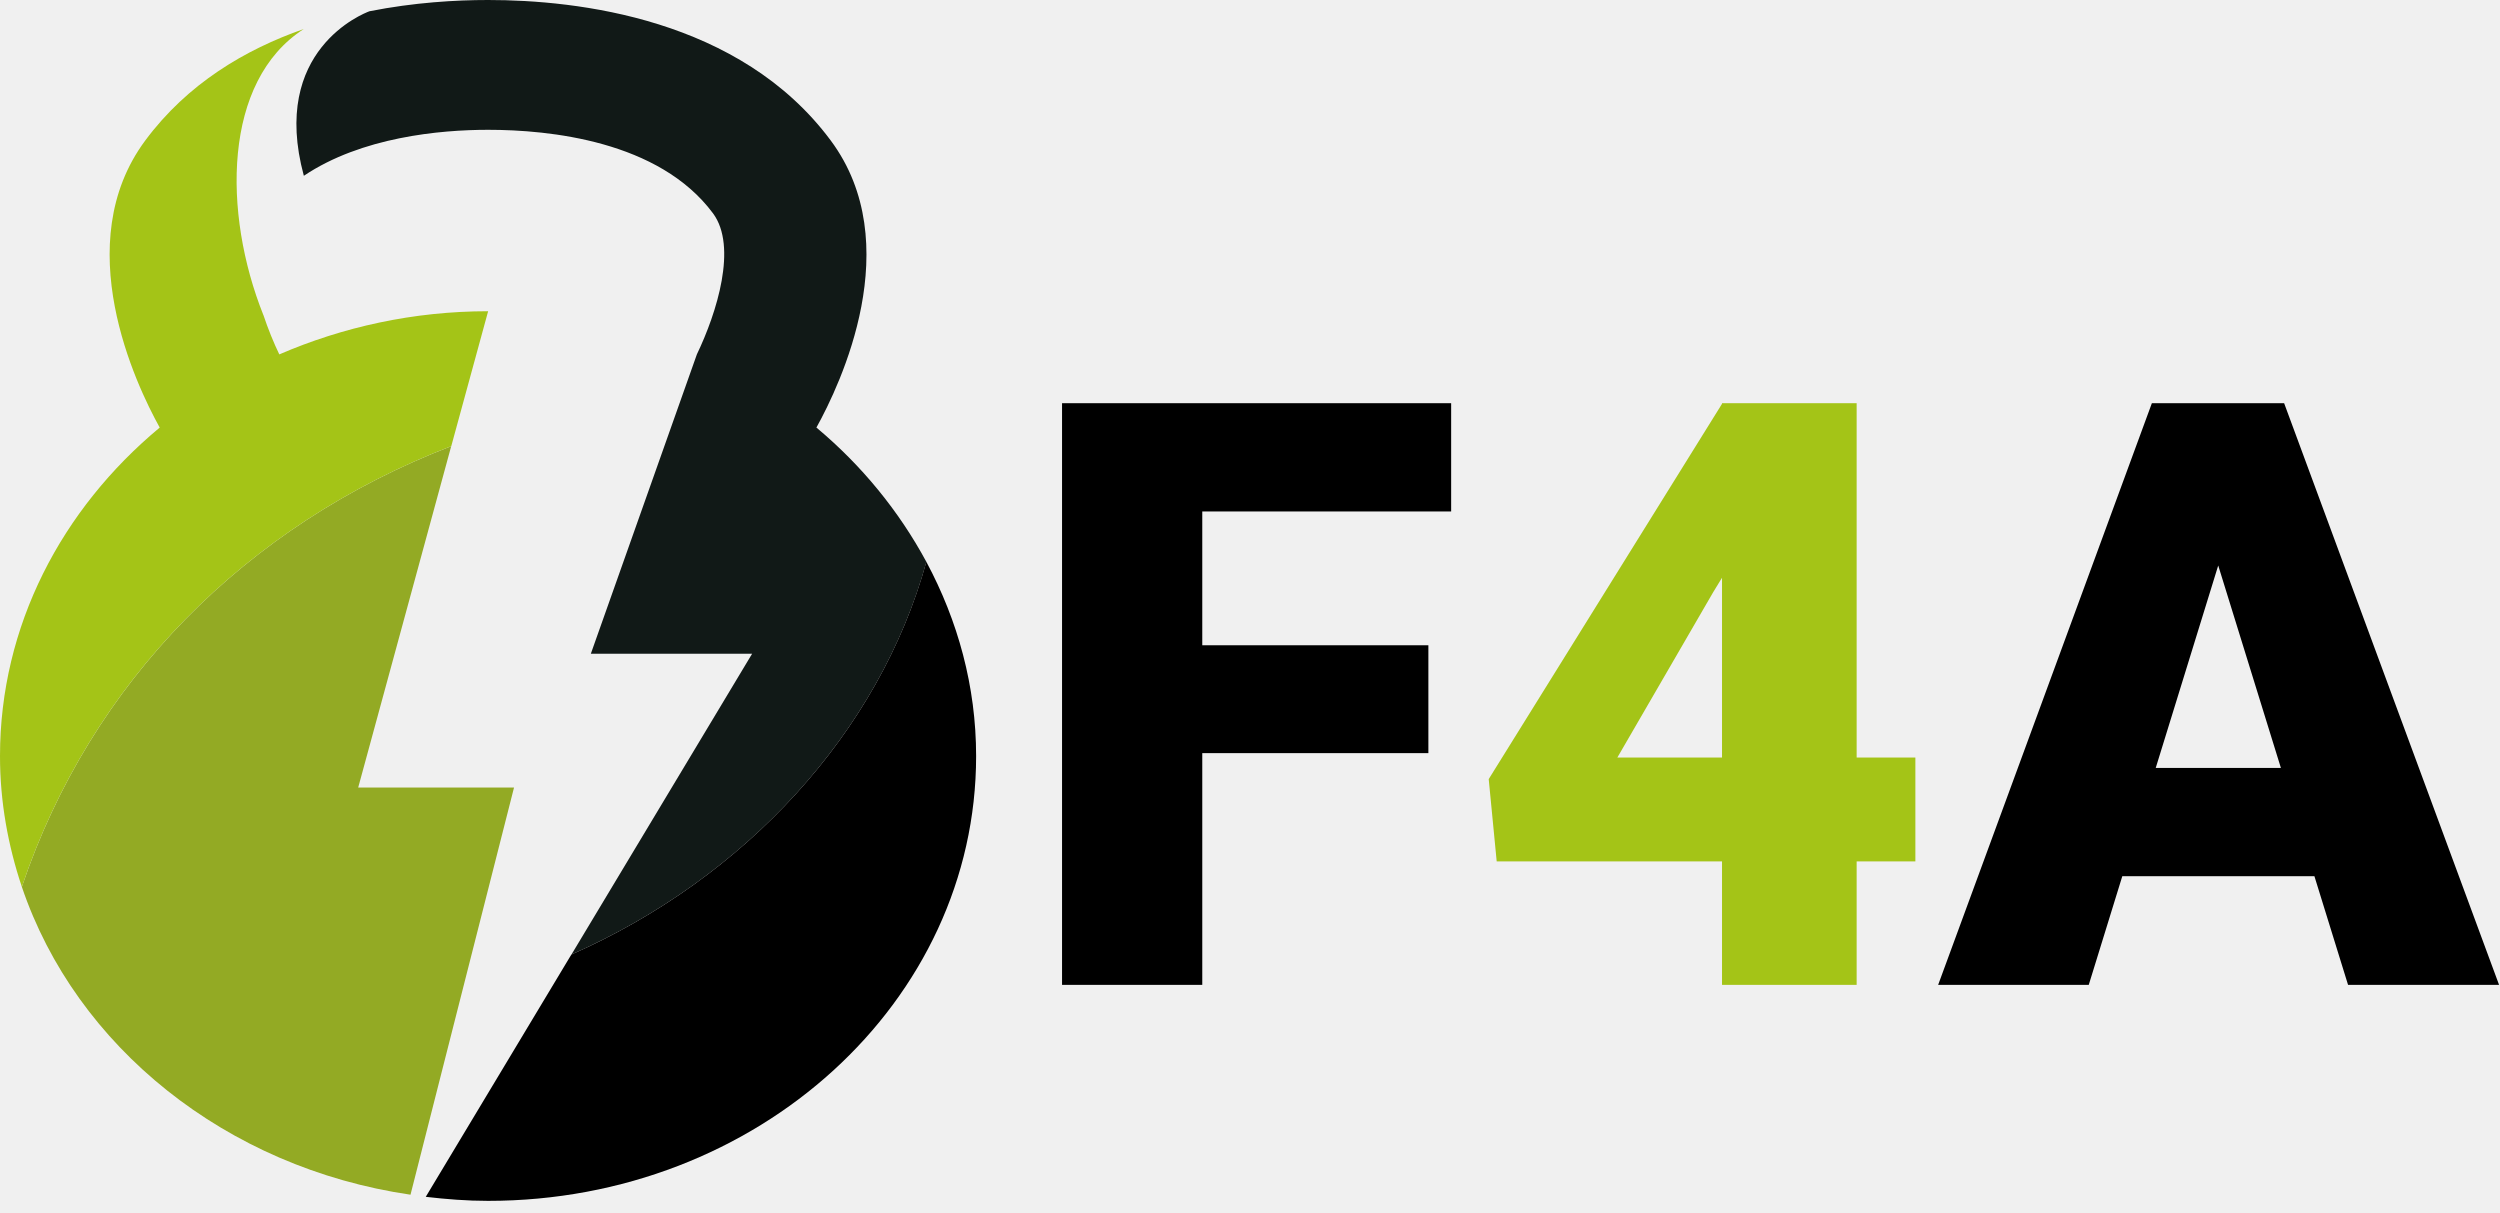
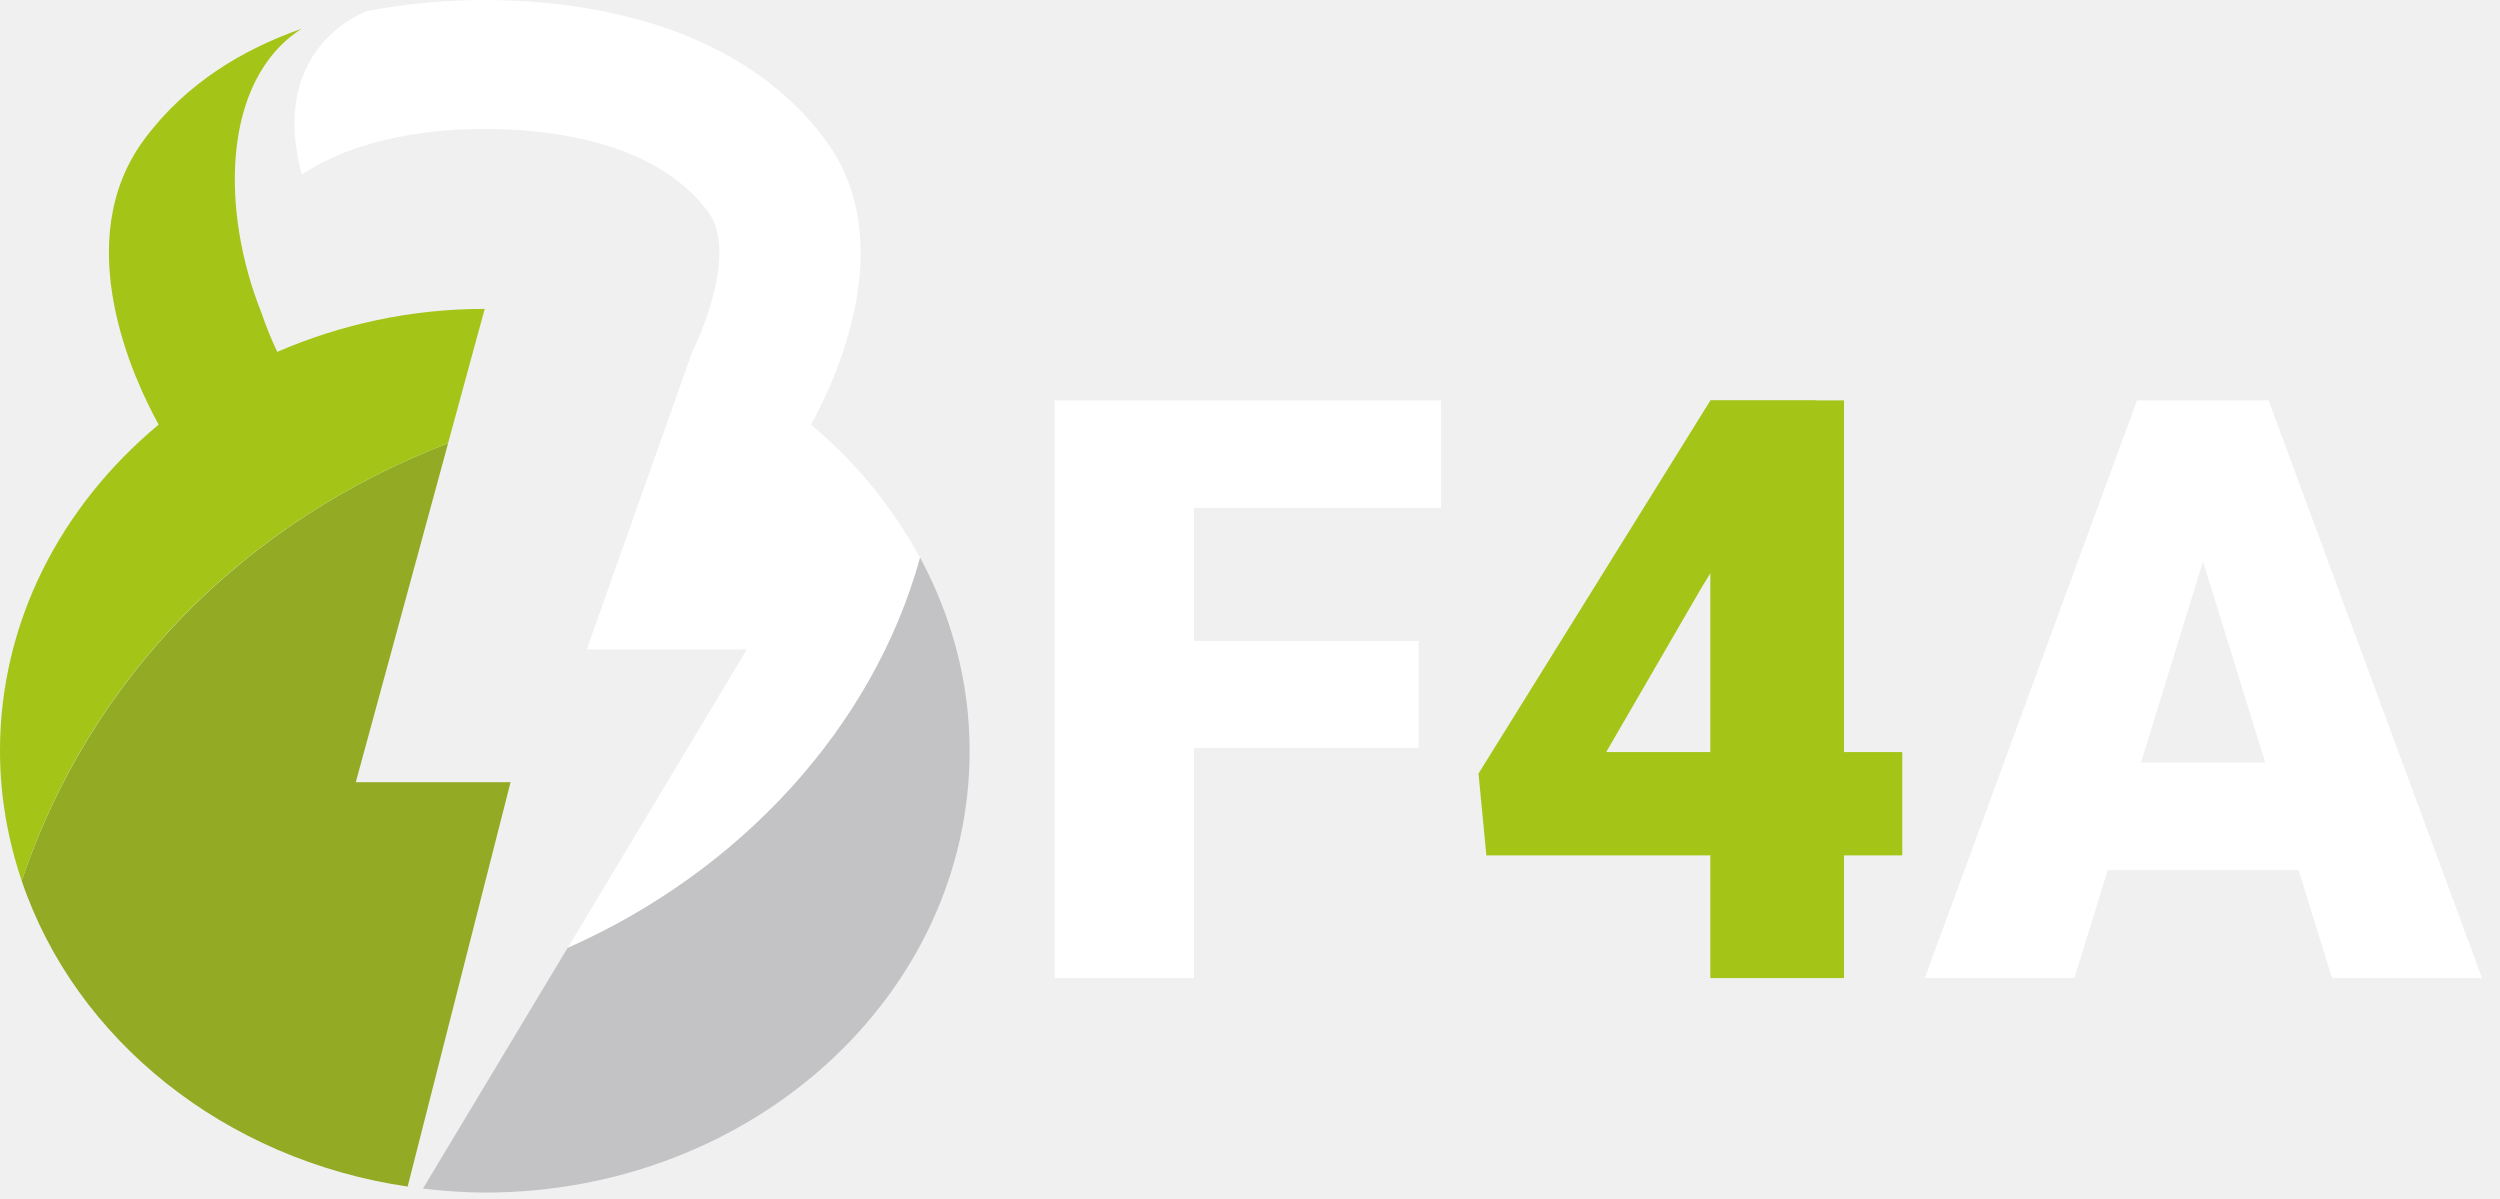
- <svg xmlns="http://www.w3.org/2000/svg" width="165" height="80" viewBox="0 0 165 80" fill="none">
-   <path d="M1.442 58.533C5.01 69.072 14.906 77.067 27.093 78.851L33.926 51.977H23.641L29.781 29.445C16.223 34.677 6.008 44.985 1.442 58.533Z" fill="#93AA24" />
-   <path d="M29.784 29.445L32.217 20.541C27.275 20.541 22.619 21.584 18.433 23.39C18.06 22.615 17.693 21.715 17.38 20.778V20.786C14.693 14.057 14.699 5.341 20.054 1.912C16.182 3.266 12.369 5.521 9.585 9.276C4.54 16.074 8.949 25.35 10.541 28.219C4.076 33.594 0 41.301 0 49.9C0 52.909 0.527 55.798 1.442 58.533C6.008 44.982 16.223 34.677 29.784 29.445Z" fill="#A4C417" />
-   <path d="M61.138 37.078C59.329 33.729 56.877 30.72 53.883 28.219C55.476 25.353 59.884 16.074 54.833 9.279C48.844 1.206 38.09 -3.05176e-05 32.214 -3.05176e-05C30.088 -3.05176e-05 27.329 0.16 24.384 0.743C23.996 0.886 17.803 3.301 20.054 11.602C23.858 9.047 29.034 8.567 32.217 8.567C36.23 8.567 43.498 9.282 47.06 14.082C48.681 16.271 47.317 20.632 45.994 23.387L38.996 43.145H49.641L37.717 62.997C49.186 57.936 58.025 48.354 61.145 37.075L61.138 37.078Z" fill="#111917" />
-   <path d="M61.139 37.078C58.022 48.357 49.18 57.939 37.71 62.999L28.1 78.991C29.451 79.148 30.815 79.257 32.217 79.257C50.004 79.257 64.424 66.117 64.424 49.903C64.424 45.294 63.217 40.953 61.139 37.081V37.078Z" fill="black" />
-   <path d="M79.35 26.609V65H70.095V26.609H79.35ZM94.273 42.588V49.707H76.713V42.588H94.273ZM95.776 26.609V33.755H76.713V26.609H95.776ZM147.219 34.678L137.858 65H127.918L142.024 26.609H148.326L147.219 34.678ZM154.971 65L145.584 34.678L144.371 26.609H150.752L164.938 65H154.971ZM154.602 50.683V57.828H134.905V50.683H154.602Z" fill="black" />
-   <path d="M126.415 49.997V56.852H98.782L98.255 51.421L113.68 26.609H120.693L113.073 39.081L106.745 49.997H126.415ZM122.539 26.609V65H113.653V26.609H122.539Z" fill="#A4C417" />
+ <svg xmlns="http://www.w3.org/2000/svg" width="121" height="58" viewBox="0 0 121 58" fill="none">
+   <path d="M1.05 42.63C3.65 50.31 10.86 56.13 19.73 57.43L24.71 37.86H17.22L21.69 21.45C11.82 25.26 4.38 32.77 1.05 42.63Z" fill="#93AA24" />
+   <path d="M21.69 21.44L23.46 14.95C19.86 14.95 16.47 15.71 13.42 17.03C13.15 16.47 12.88 15.81 12.65 15.13C10.69 10.23 10.7 3.89 14.6 1.39C11.78 2.38 9 4.02 6.98 6.75C3.31 11.7 6.52 18.46 7.68 20.55C2.97 24.47 0 30.08 0 36.34C0 38.53 0.38 40.64 1.05 42.63C4.37 32.76 11.81 25.26 21.69 21.45V21.44Z" fill="#A4C417" />
+   <path d="M44.53 27C43.21 24.56 41.43 22.37 39.25 20.55C40.41 18.46 43.62 11.7 39.94 6.76C35.57 0.88 27.74 0 23.46 0C21.91 0 19.9 0.12 17.76 0.54C17.48 0.64 12.97 2.4 14.61 8.45C17.38 6.59 21.15 6.24 23.47 6.24C26.39 6.24 31.69 6.76 34.28 10.26C35.46 11.85 34.47 15.03 33.5 17.04L28.4 31.43H36.15L27.47 45.89C35.82 42.2 42.26 35.23 44.53 27.01V27Z" fill="white" />
+   <path d="M44.53 27C42.26 35.21 35.82 42.19 27.47 45.88L20.47 57.53C21.45 57.64 22.45 57.72 23.47 57.72C36.42 57.72 46.93 48.15 46.93 36.34C46.93 32.98 46.05 29.82 44.54 27H44.53Z" fill="#C3C2C4" />
+   <path d="M57.79 19.38V47.34H51.05V19.38H57.79ZM68.66 31.02V36.2H55.87V31.02H68.66ZM69.75 19.38V24.58H55.87V19.38H69.75ZM107.22 25.26L100.4 47.34H93.16L103.43 19.38H108.02L107.21 25.26H107.22ZM112.87 47.34L106.03 25.26L105.15 19.38H109.8L120.13 47.34H112.87ZM112.6 36.91V42.11H98.25V36.91H112.6Z" fill="white" />
+   <path d="M92.07 36.41V41.4H71.94L71.56 37.44L82.79 19.37H87.9L82.35 28.45L77.74 36.4H92.07V36.41ZM89.25 19.38V47.34H82.78V19.38H89.25Z" fill="#A4C417" />
</svg>
